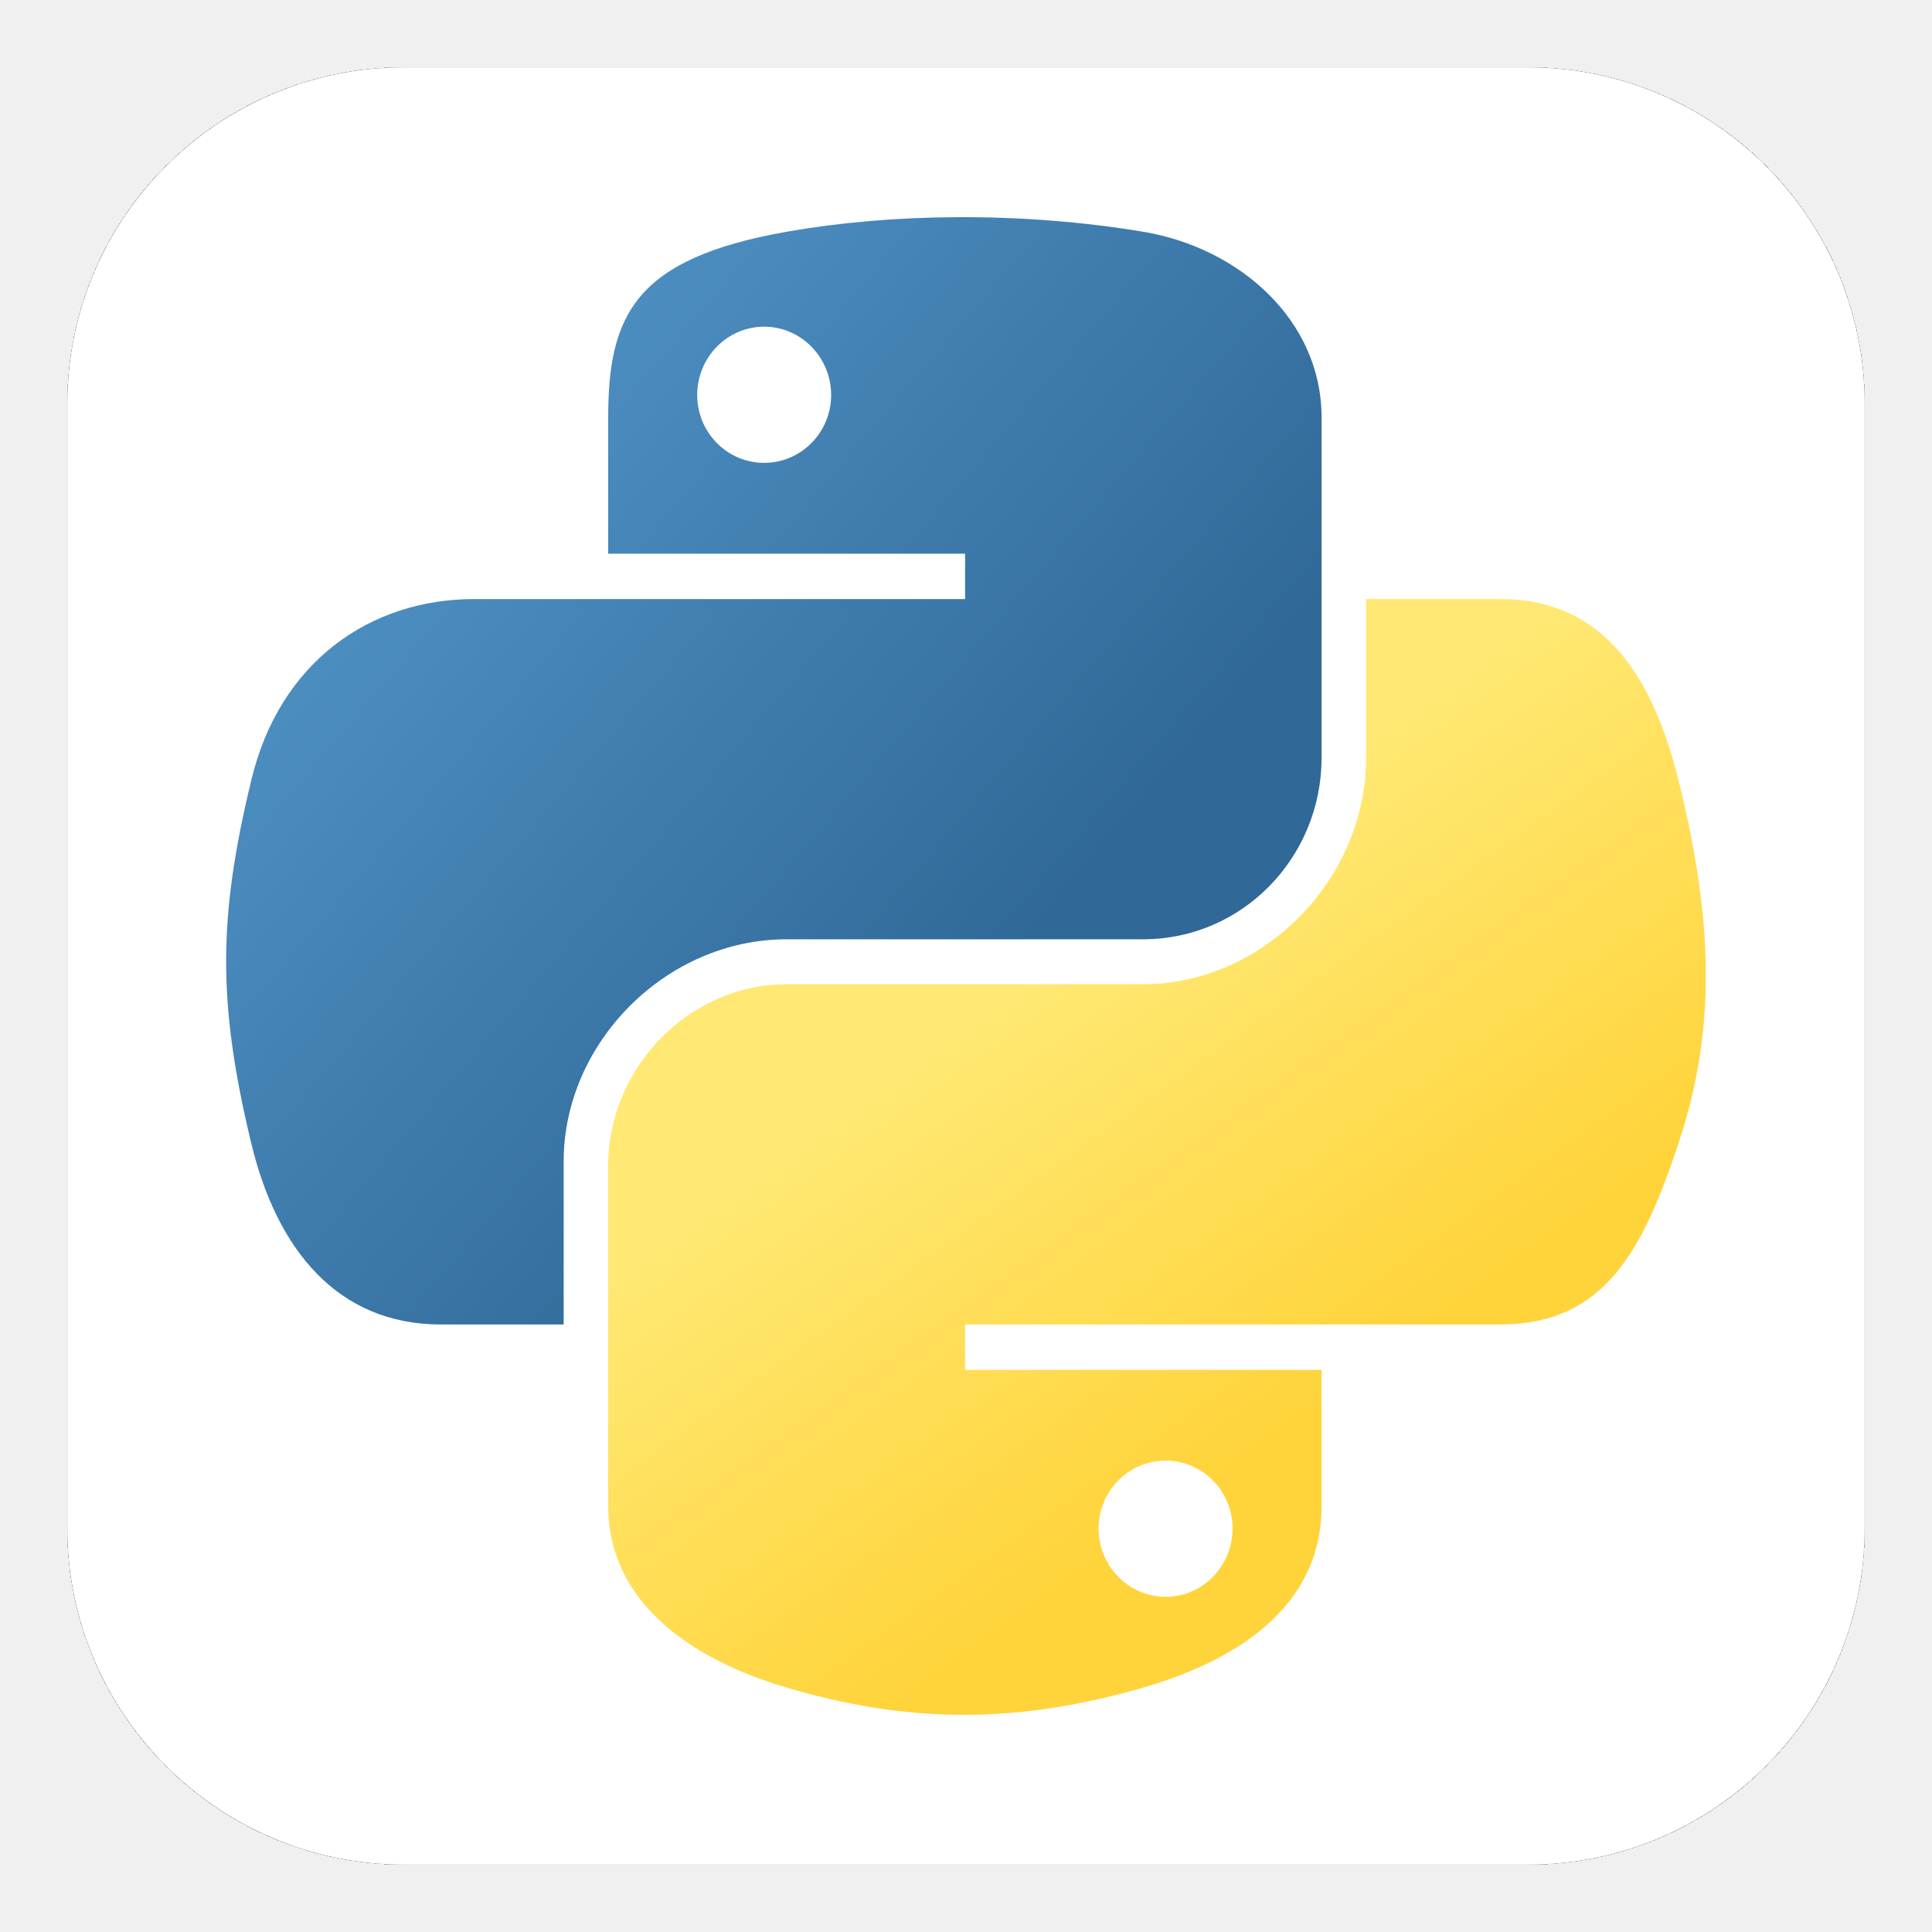
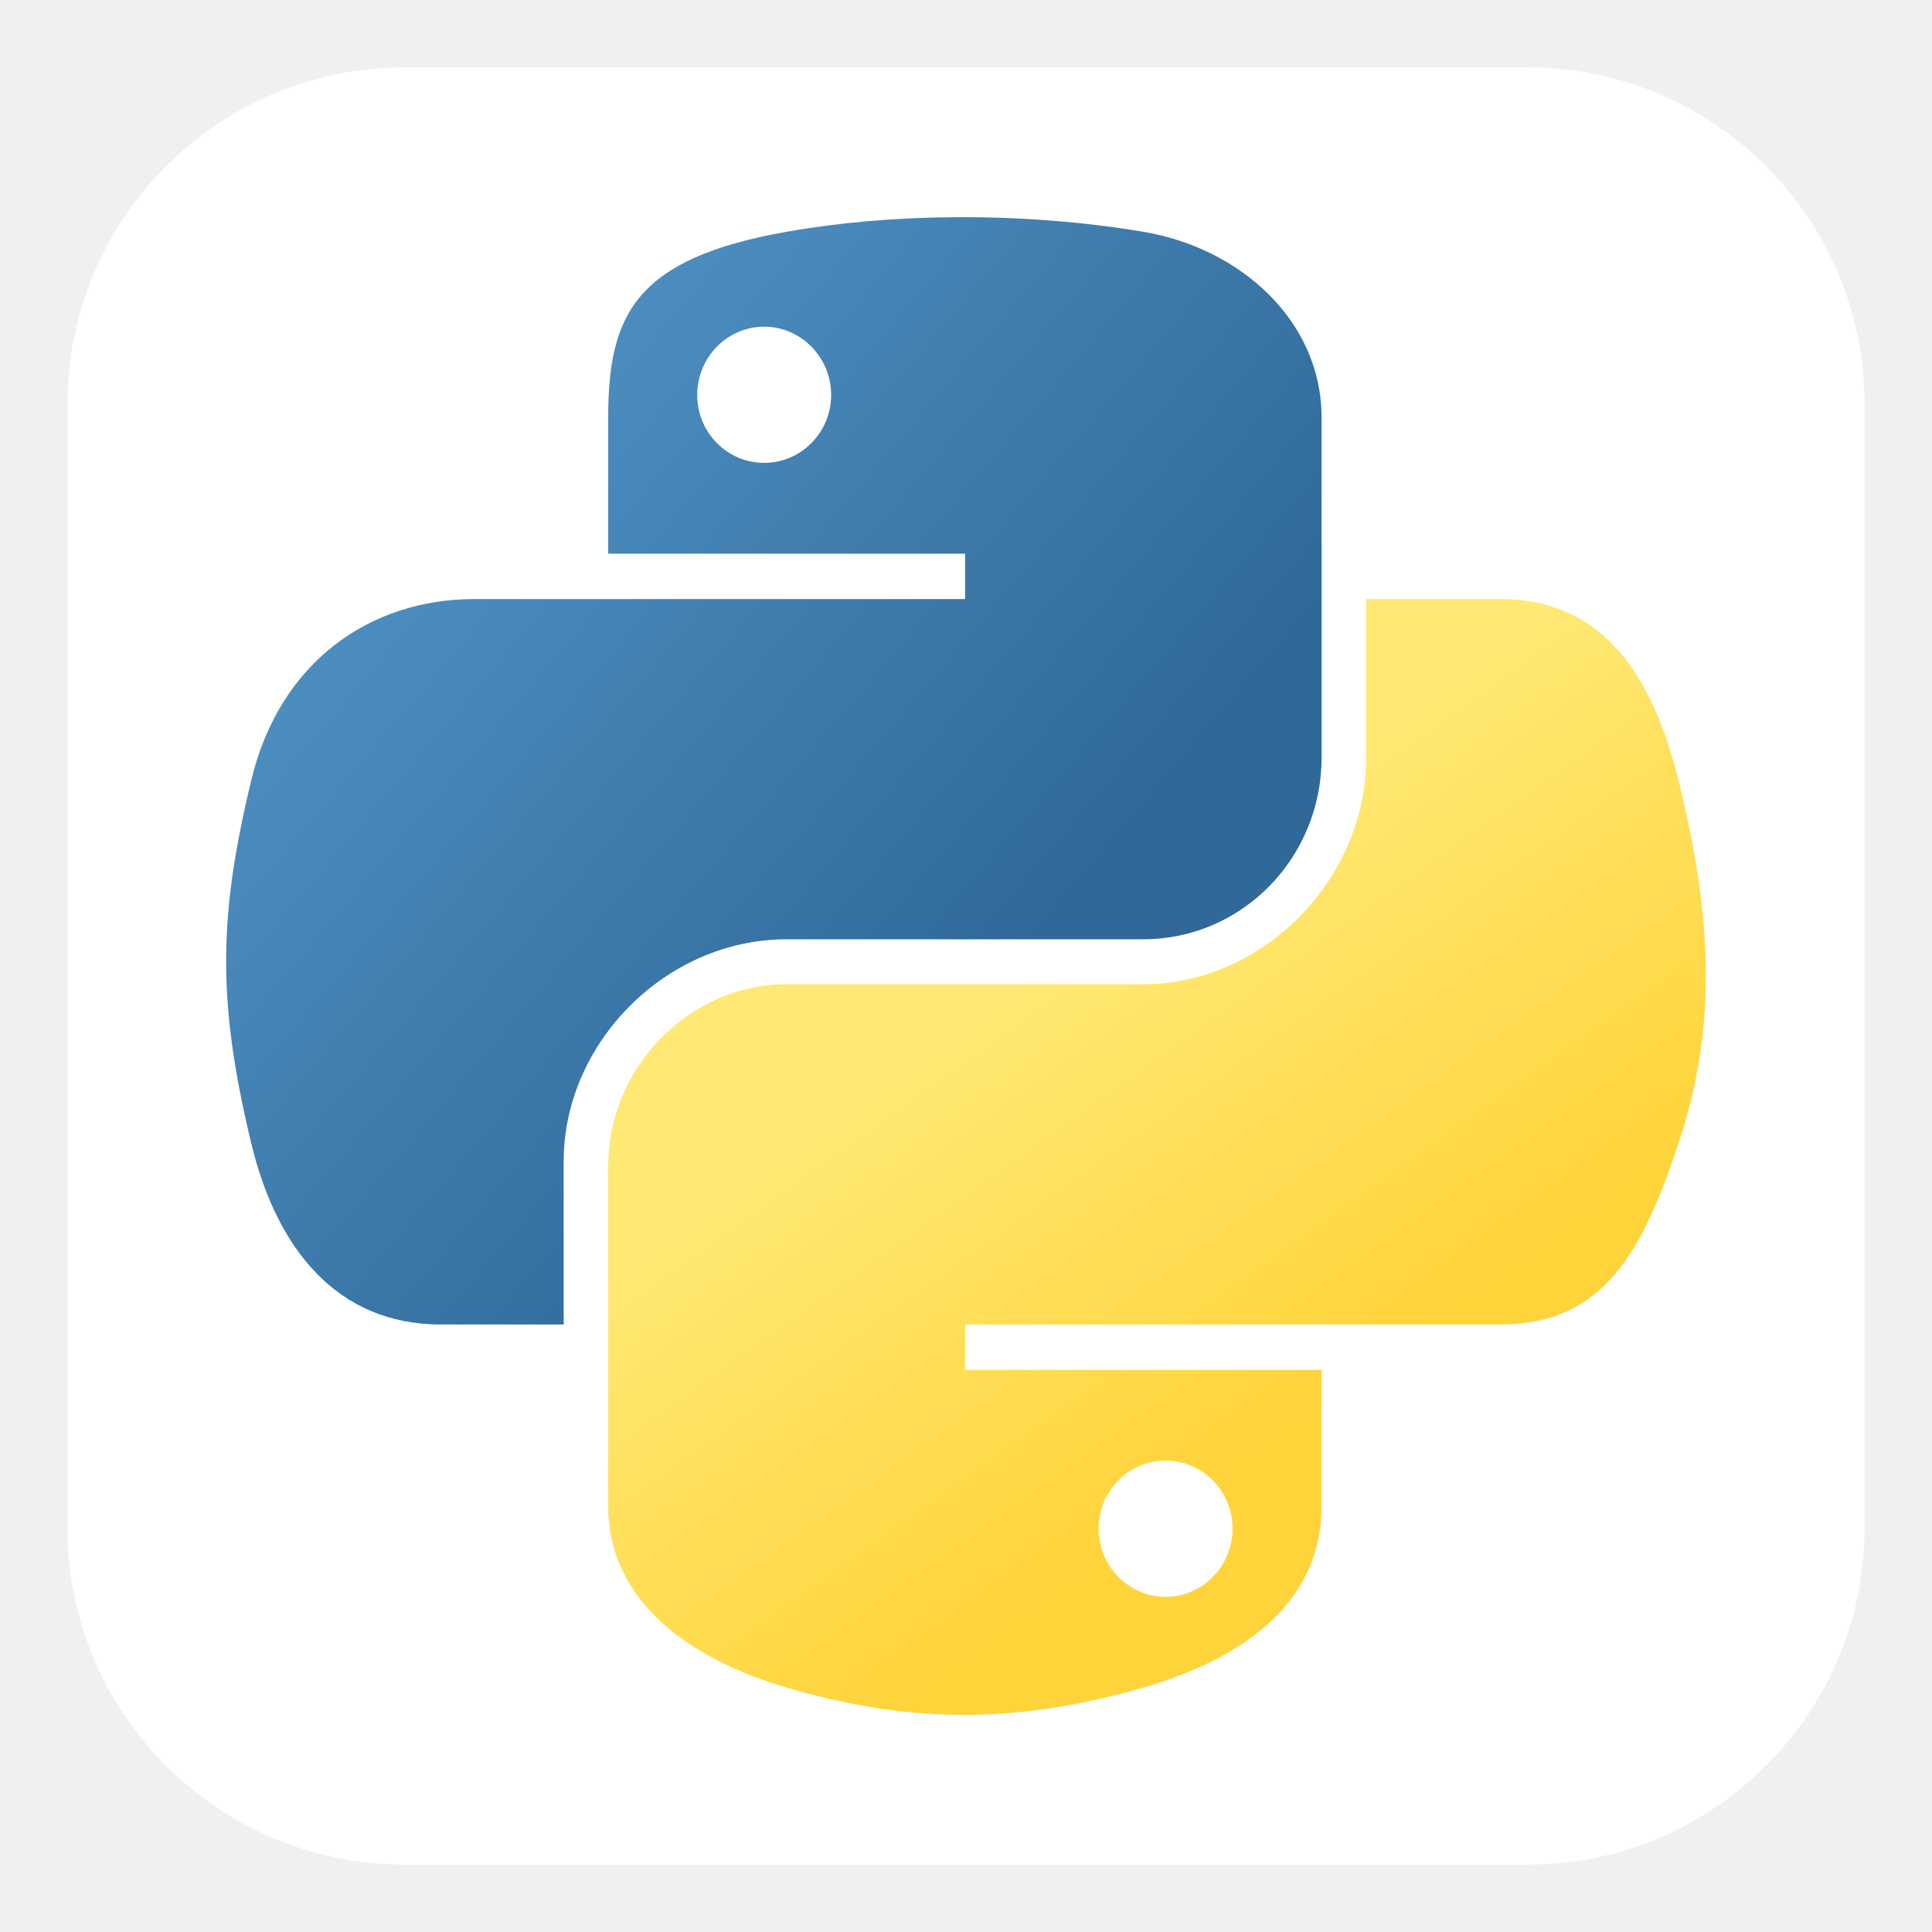
<svg xmlns="http://www.w3.org/2000/svg" width="86" height="86" viewBox="0 0 86 86" fill="none">
-   <g filter="url(#filter0_d)">
+   <g>
    <rect x="3" y="3" width="80" height="80" rx="15" fill="white" />
    <path d="M42.608 9.667C39.892 9.68 37.298 9.912 35.016 10.316C28.293 11.505 27.073 13.994 27.073 18.584V24.646H42.96V26.666H21.11C16.493 26.666 12.45 29.444 11.185 34.73C9.726 40.788 9.662 44.568 11.185 50.894C12.315 55.602 15.012 58.958 19.629 58.958H25.091V51.691C25.091 46.441 29.628 41.811 35.016 41.811H50.885C55.302 41.811 58.828 38.17 58.828 33.729V18.583C58.828 14.273 55.196 11.035 50.885 10.316C48.155 9.861 45.324 9.654 42.608 9.667V9.667ZM34.016 14.542C35.657 14.542 36.997 15.906 36.997 17.582C36.997 19.252 35.657 20.604 34.016 20.604C32.369 20.604 31.035 19.253 31.035 17.582C31.035 15.906 32.369 14.542 34.016 14.542Z" fill="url(#paint0_linear)" />
    <path d="M60.81 26.665V33.728C60.81 39.203 56.173 43.812 50.885 43.812H35.016C30.669 43.812 27.073 47.536 27.073 51.894V67.038C27.073 71.349 30.816 73.884 35.016 75.121C40.045 76.601 44.868 76.869 50.885 75.121C54.884 73.961 58.828 71.628 58.828 67.038V60.977H42.96V58.957H66.772C71.389 58.957 73.109 55.732 74.715 50.893C76.374 45.912 76.304 41.12 74.715 34.729C73.574 30.128 71.395 26.665 66.772 26.665H60.81V26.665ZM51.884 65.018C53.531 65.018 54.865 66.369 54.865 68.04C54.865 69.716 53.531 71.08 51.884 71.08C50.243 71.08 48.903 69.716 48.903 68.04C48.903 66.369 50.244 65.018 51.884 65.018Z" fill="url(#paint1_linear)" />
  </g>
  <defs>
-     <filter id="filter0_d" x="0" y="0" width="86" height="86" filterUnits="userSpaceOnUse" color-interpolation-filters="sRGB">
+     <filter id="filter0_d" x="0" y="0" filterUnits="userSpaceOnUse" color-interpolation-filters="sRGB">
      <feFlood flood-opacity="0" result="BackgroundImageFix" />
      <feColorMatrix in="SourceAlpha" type="matrix" values="0 0 0 0 0 0 0 0 0 0 0 0 0 0 0 0 0 0 127 0" result="hardAlpha" />
      <feOffset />
      <feColorMatrix type="matrix" values="0 0 0 0 0.192 0 0 0 0 0.196 0 0 0 0 0.192 0 0 0 0.4 0" />
      <feBlend mode="normal" in2="BackgroundImageFix" result="effect1_dropShadow" />
      <feBlend mode="normal" in="SourceGraphic" in2="effect1_dropShadow" result="shape" />
    </filter>
    <linearGradient id="paint0_linear" x1="8.5" y1="11.56" x2="45.169" y2="42.769" gradientUnits="userSpaceOnUse">
      <stop stop-color="#5A9FD4" />
      <stop offset="1" stop-color="#306998" />
    </linearGradient>
    <linearGradient id="paint1_linear" x1="58.882" y1="62.289" x2="45.719" y2="43.865" gradientUnits="userSpaceOnUse">
      <stop stop-color="#FFD43B" />
      <stop offset="1" stop-color="#FFE873" />
    </linearGradient>
  </defs>
</svg>
